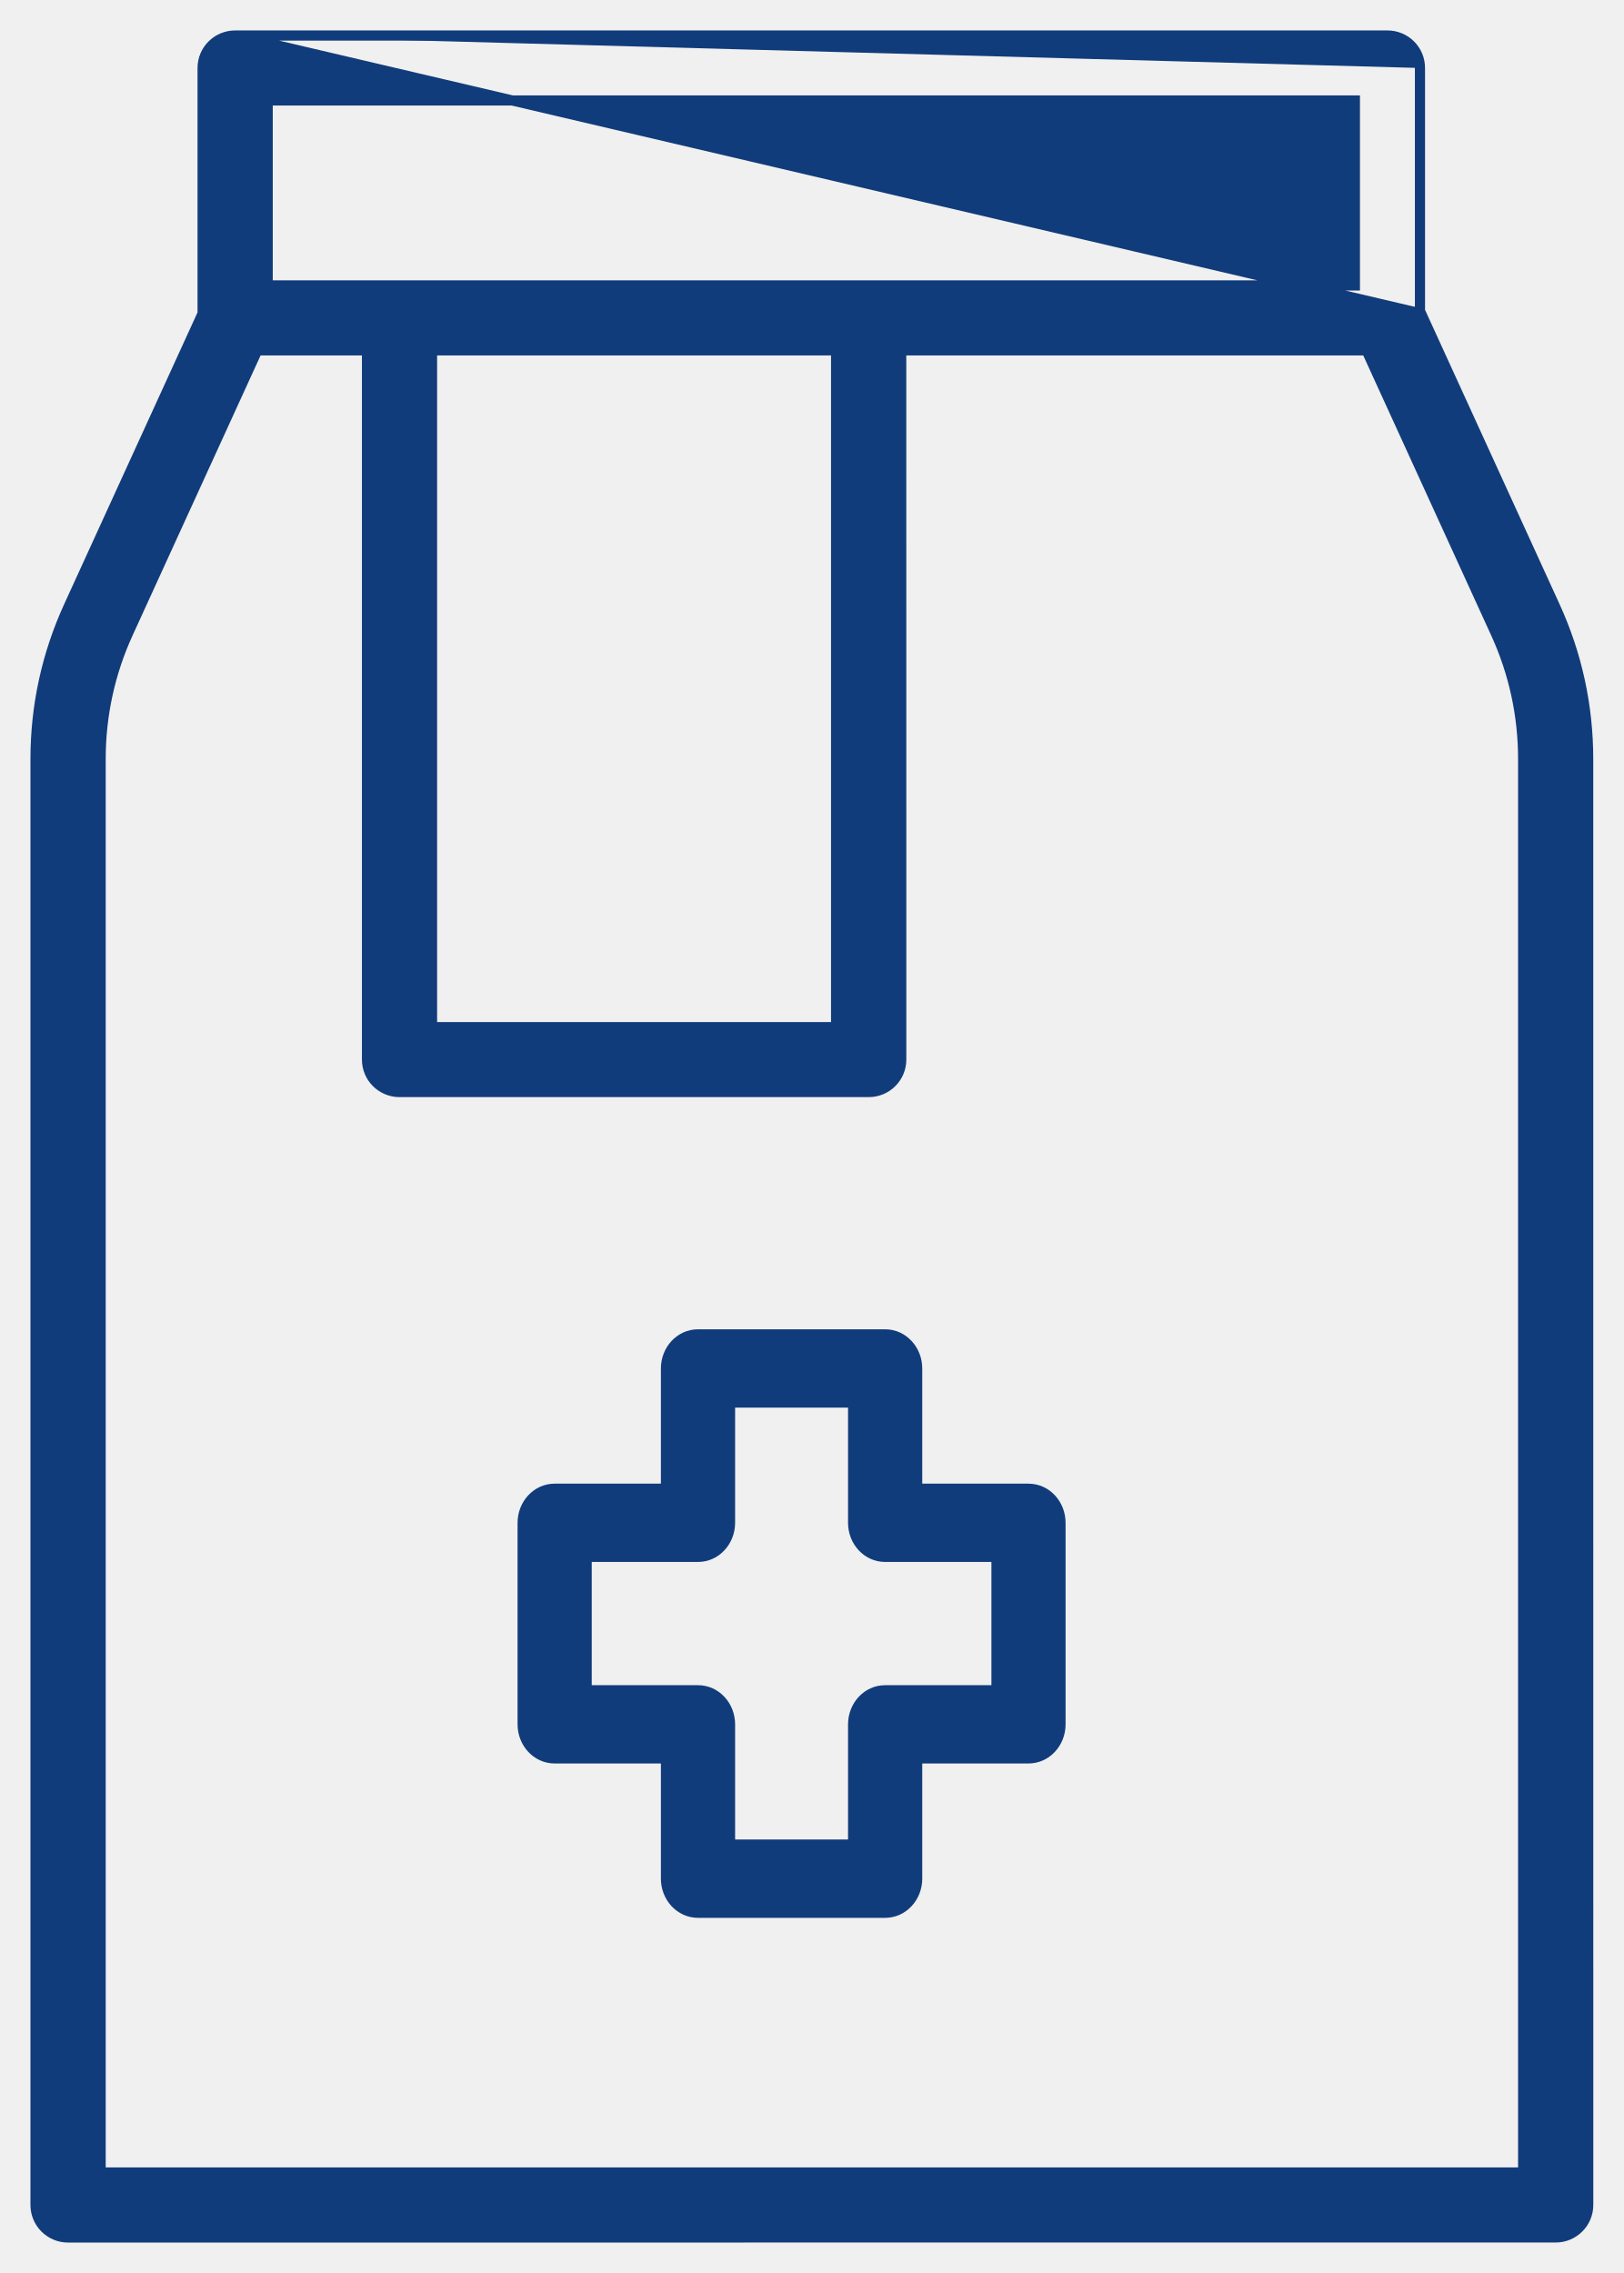
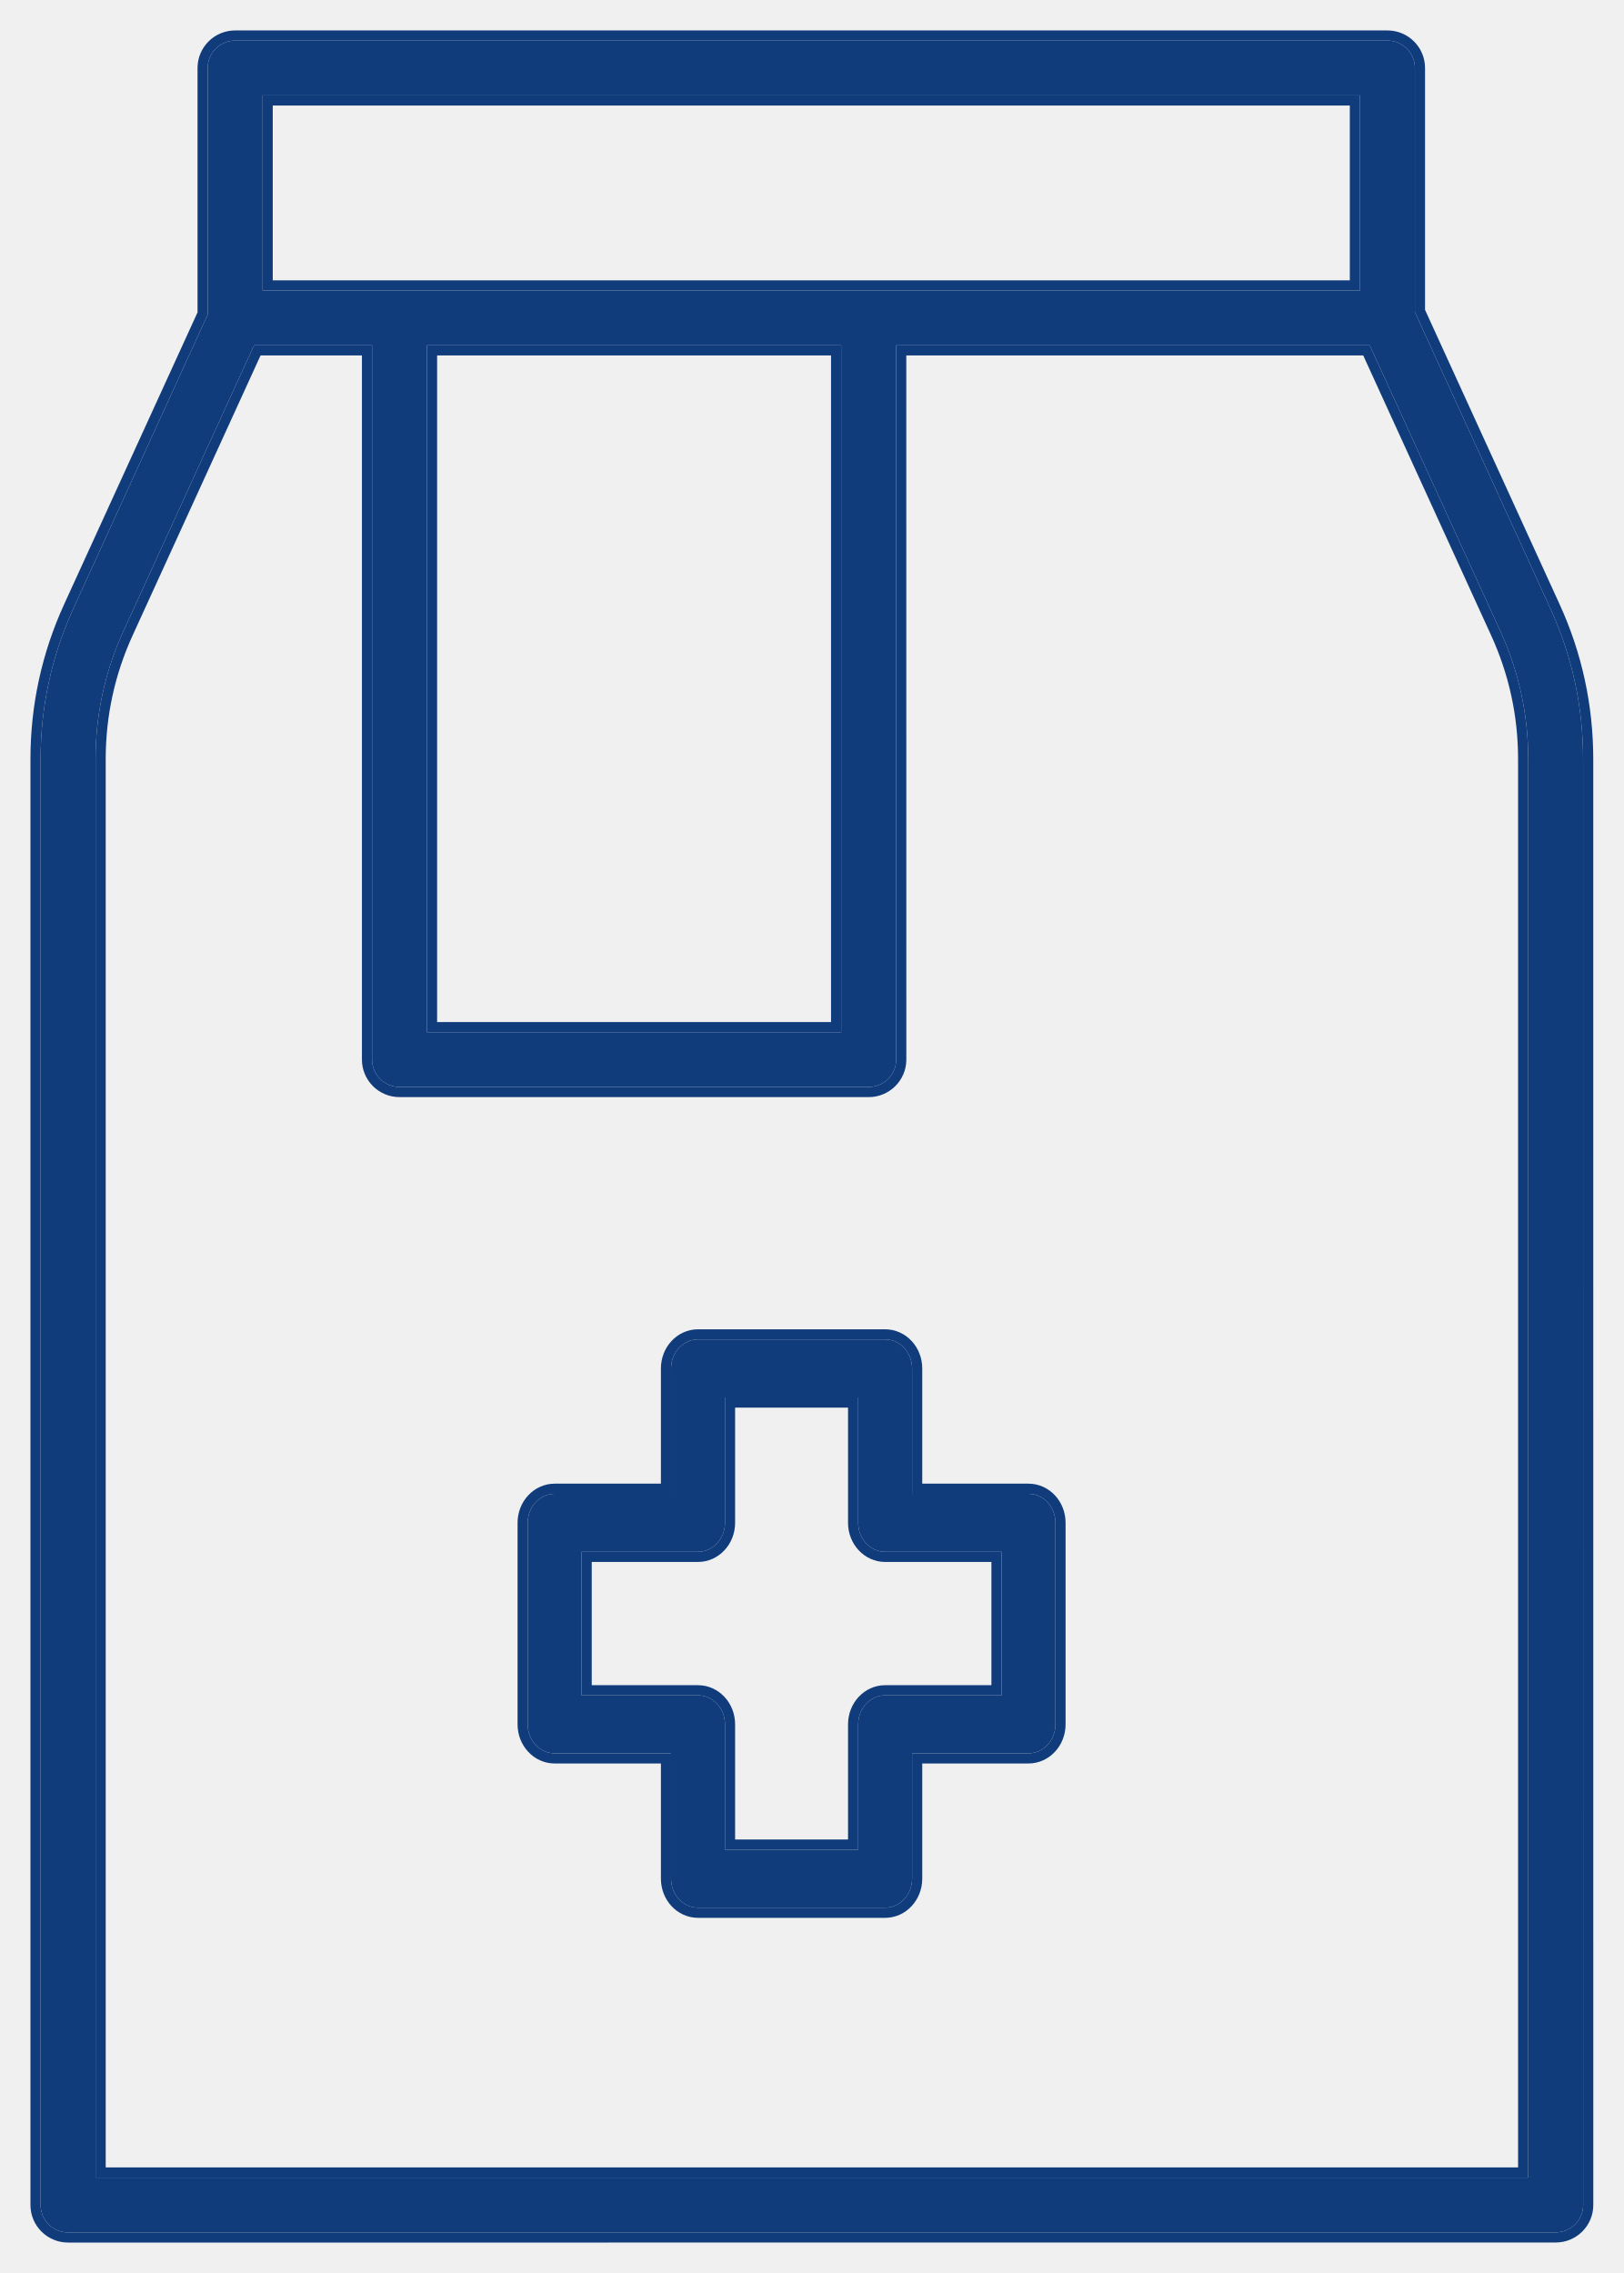
<svg xmlns="http://www.w3.org/2000/svg" width="40" height="56" viewBox="0 0 40 56" fill="none">
-   <path d="M5.793 0.875H34.179C34.621 0.875 34.981 1.232 34.98 1.675M5.793 0.875L34.855 7.688M5.793 0.875C5.351 0.875 4.991 1.232 4.991 1.675V7.724L1.695 14.936C1.695 14.936 1.695 14.936 1.695 14.936C1.151 16.126 0.875 17.394 0.875 18.703V54.325C0.875 54.767 1.234 55.125 1.677 55.125L38.323 55.124C38.765 55.124 39.125 54.767 39.125 54.324L39.124 18.703C39.124 17.394 38.849 16.126 38.305 14.936L34.98 7.661M5.793 0.875L34.855 7.688M34.98 1.675L34.855 1.675H34.98V1.675ZM34.98 1.675V7.661M34.98 7.661L34.969 7.636L34.855 7.688M34.98 7.661V7.688H34.855M37.522 18.703V53.524H2.479V18.703C2.479 17.624 2.706 16.581 3.154 15.6L3.154 15.6L6.339 8.632H9.041V26.105C9.041 26.548 9.4 26.905 9.843 26.905H21.4C21.842 26.905 22.202 26.548 22.202 26.105L22.201 8.632H33.663L36.847 15.6C37.295 16.58 37.522 17.624 37.522 18.703ZM25.336 36.678H22.594V33.715C22.594 33.259 22.249 32.875 21.805 32.875H17.195C16.751 32.875 16.406 33.259 16.406 33.715V36.678H13.664C13.22 36.678 12.875 37.062 12.875 37.518V42.483C12.875 42.938 13.22 43.322 13.664 43.322H16.406V46.285C16.406 46.741 16.751 47.125 17.195 47.125H21.805C22.249 47.125 22.594 46.741 22.594 46.285V43.322H25.336C25.78 43.322 26.125 42.938 26.125 42.483V37.518V37.518C26.125 37.062 25.781 36.678 25.336 36.678ZM33.377 2.475V7.032H6.594V2.475H33.377ZM10.643 8.632H20.597V25.305H10.643V8.632ZM24.548 41.643H21.805C21.361 41.643 21.016 42.027 21.016 42.483V45.445H17.984V42.483C17.984 42.027 17.639 41.643 17.195 41.643H14.452V38.357H17.195C17.639 38.357 17.984 37.973 17.984 37.518V34.554H21.016V37.518C21.016 37.973 21.361 38.357 21.805 38.357H24.548V41.643Z" fill="#113C7B" stroke="#113C7B" stroke-width="0.25" />
+   <mask id="path-1-outside-1_46351_1833" maskUnits="userSpaceOnUse" x="0" y="0" width="40" height="56" fill="black">
+     <rect fill="white" width="40" height="56" />
+     <path d="M34.179 1H5.793C5.419 1 5.116 1.302 5.116 1.675V7.751L1.809 14.988C1.272 16.162 1 17.412 1 18.703V54.325C1 54.698 1.303 55 1.677 55L38.323 54.999C38.697 54.999 39 54.698 39 54.324L38.999 18.703C38.999 17.412 38.728 16.161 38.191 14.988L34.855 7.688V1.675C34.855 1.302 34.552 1 34.179 1ZM33.502 2.35V7.157H6.469V2.35H33.502ZM10.518 8.507H20.722V25.43H10.518V8.507ZM36.96 15.548C37.416 16.545 37.647 17.606 37.647 18.703V53.649H2.354V18.703C2.354 17.606 2.585 16.545 3.041 15.548L6.258 8.507H9.166V26.105C9.166 26.478 9.469 26.78 9.843 26.78H21.4C21.773 26.78 22.077 26.478 22.077 26.105L22.076 8.507H33.743L36.96 15.548Z" />
+     <path d="M25.336 36.803H22.469V33.715C22.469 33.319 22.172 33 21.805 33H17.195C16.829 33 16.531 33.319 16.531 33.715V36.803H13.664C13.298 36.803 13 37.122 13 37.518V42.483C13 42.878 13.297 43.197 13.664 43.197H16.531V46.285C16.531 46.68 16.828 47 17.195 47H21.805C22.171 47 22.469 46.68 22.469 46.285V43.197H25.336C25.702 43.197 26 42.878 26 42.483V37.518C26 37.122 25.703 36.803 25.336 36.803ZM24.673 41.768H21.805C21.439 41.768 21.141 42.087 21.141 42.483V45.57H17.859V42.483C17.859 42.087 17.561 41.768 17.195 41.768H14.327V38.232H17.195C17.561 38.232 17.859 37.913 17.859 37.518V34.429H21.141V37.518C21.141 37.913 21.439 38.232 21.805 38.232H24.673V41.768Z" />
+   </mask>
+   <path d="M34.179 1H5.793C5.419 1 5.116 1.302 5.116 1.675V7.751L1.809 14.988C1.272 16.162 1 17.412 1 18.703V54.325C1 54.698 1.303 55 1.677 55L38.323 54.999C38.697 54.999 39 54.698 39 54.324L38.999 18.703C38.999 17.412 38.728 16.161 38.191 14.988L34.855 7.688V1.675C34.855 1.302 34.552 1 34.179 1ZM33.502 2.35V7.157H6.469V2.35H33.502ZM10.518 8.507H20.722V25.43H10.518V8.507ZM36.96 15.548C37.416 16.545 37.647 17.606 37.647 18.703V53.649H2.354V18.703C2.354 17.606 2.585 16.545 3.041 15.548L6.258 8.507H9.166V26.105C9.166 26.478 9.469 26.78 9.843 26.78H21.4C21.773 26.78 22.077 26.478 22.077 26.105L22.076 8.507H33.743L36.96 15.548Z" fill="#113C7B" />
+   <path d="M25.336 36.803H22.469V33.715C22.469 33.319 22.172 33 21.805 33H17.195C16.829 33 16.531 33.319 16.531 33.715V36.803H13.664C13.298 36.803 13 37.122 13 37.518V42.483C13 42.878 13.297 43.197 13.664 43.197H16.531V46.285C16.531 46.68 16.828 47 17.195 47H21.805C22.171 47 22.469 46.68 22.469 46.285V43.197H25.336C25.702 43.197 26 42.878 26 42.483V37.518C26 37.122 25.703 36.803 25.336 36.803ZM24.673 41.768H21.805C21.439 41.768 21.141 42.087 21.141 42.483V45.57H17.859V42.483C17.859 42.087 17.561 41.768 17.195 41.768H14.327V38.232H17.195C17.561 38.232 17.859 37.913 17.859 37.518V34.429H21.141V37.518C21.141 37.913 21.439 38.232 21.805 38.232H24.673V41.768Z" fill="#113C7B" />
+   <path d="M34.179 1H5.793C5.419 1 5.116 1.302 5.116 1.675V7.751L1.809 14.988C1.272 16.162 1 17.412 1 18.703V54.325C1 54.698 1.303 55 1.677 55L38.323 54.999C38.697 54.999 39 54.698 39 54.324L38.999 18.703C38.999 17.412 38.728 16.161 38.191 14.988L34.855 7.688V1.675C34.855 1.302 34.552 1 34.179 1ZM33.502 2.35V7.157H6.469V2.35H33.502ZM10.518 8.507H20.722V25.43H10.518V8.507ZM36.96 15.548C37.416 16.545 37.647 17.606 37.647 18.703V53.649H2.354V18.703C2.354 17.606 2.585 16.545 3.041 15.548L6.258 8.507H9.166V26.105C9.166 26.478 9.469 26.78 9.843 26.78H21.4C21.773 26.78 22.077 26.478 22.077 26.105L22.076 8.507H33.743L36.96 15.548Z" stroke="#113C7B" stroke-width="0.5" mask="url(#path-1-outside-1_46351_1833)" />
+   <path d="M25.336 36.803H22.469V33.715C22.469 33.319 22.172 33 21.805 33H17.195C16.829 33 16.531 33.319 16.531 33.715V36.803H13.664C13.298 36.803 13 37.122 13 37.518V42.483C13 42.878 13.297 43.197 13.664 43.197H16.531V46.285C16.531 46.68 16.828 47 17.195 47H21.805C22.171 47 22.469 46.68 22.469 46.285V43.197H25.336C25.702 43.197 26 42.878 26 42.483V37.518C26 37.122 25.703 36.803 25.336 36.803ZM24.673 41.768H21.805C21.439 41.768 21.141 42.087 21.141 42.483V45.57H17.859V42.483C17.859 42.087 17.561 41.768 17.195 41.768H14.327V38.232H17.195C17.561 38.232 17.859 37.913 17.859 37.518V34.429H21.141V37.518C21.141 37.913 21.439 38.232 21.805 38.232H24.673V41.768Z" stroke="#113C7B" stroke-width="0.5" mask="url(#path-1-outside-1_46351_1833)" />
</svg>
